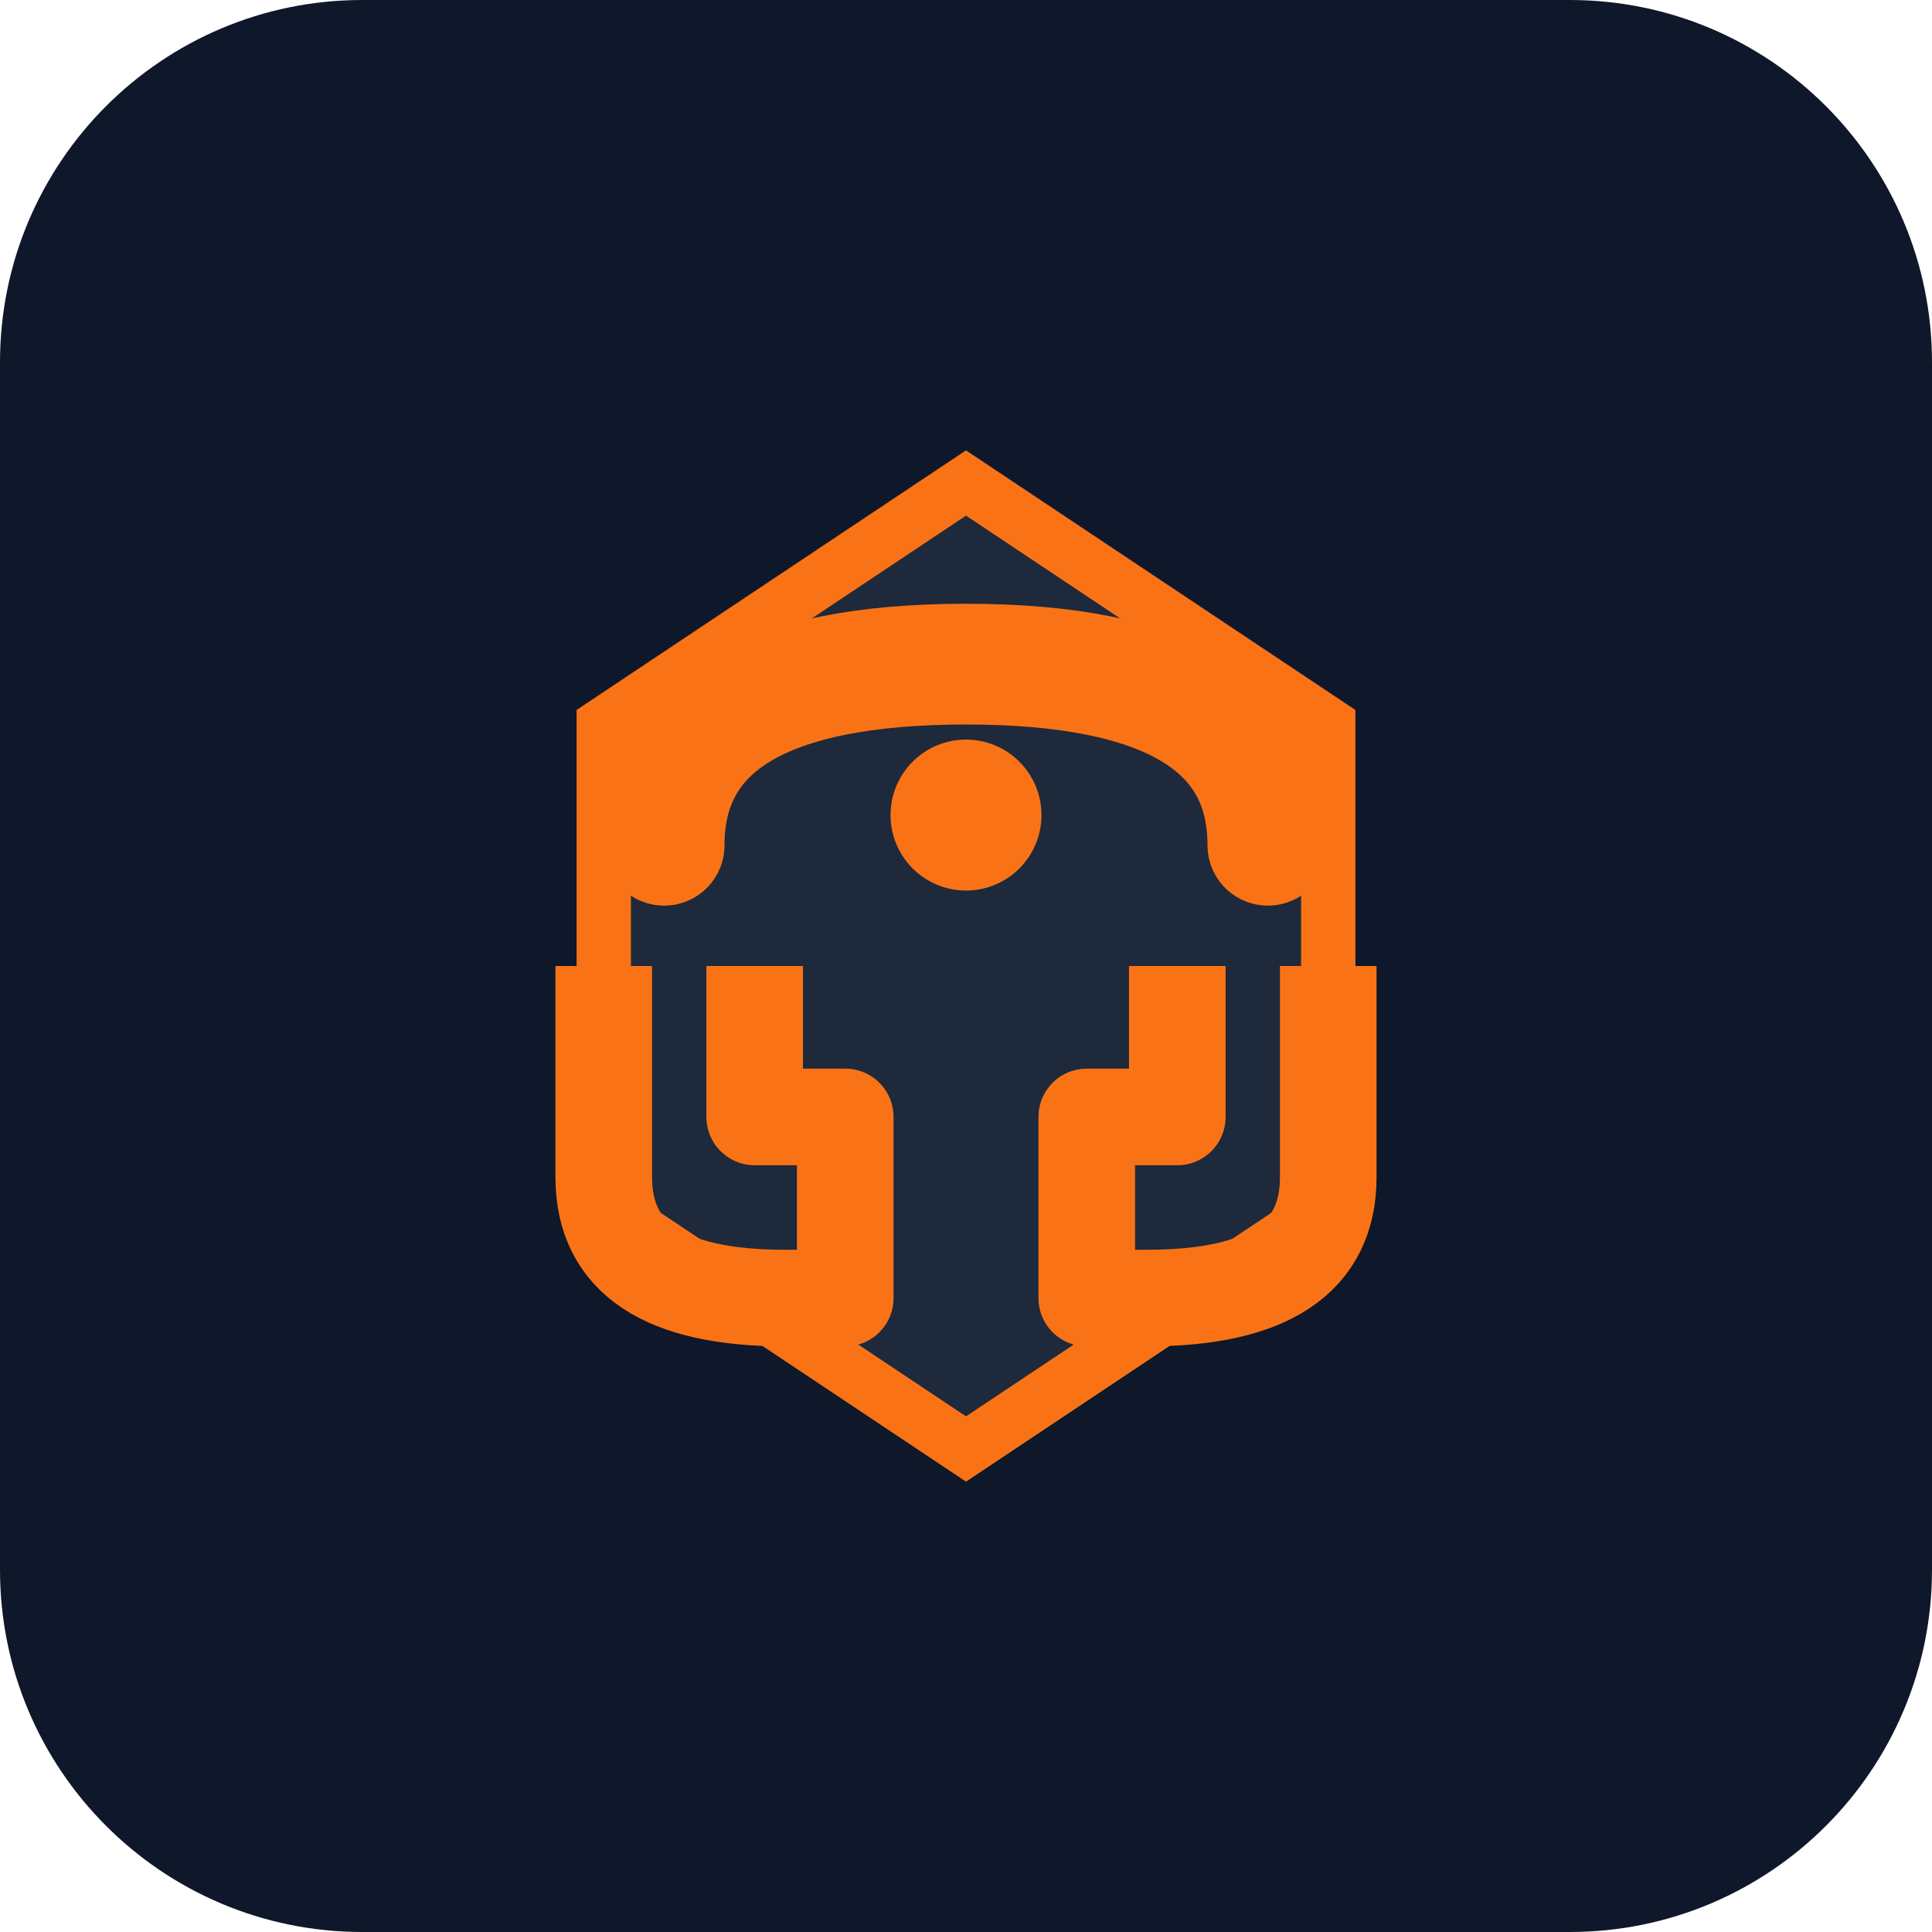
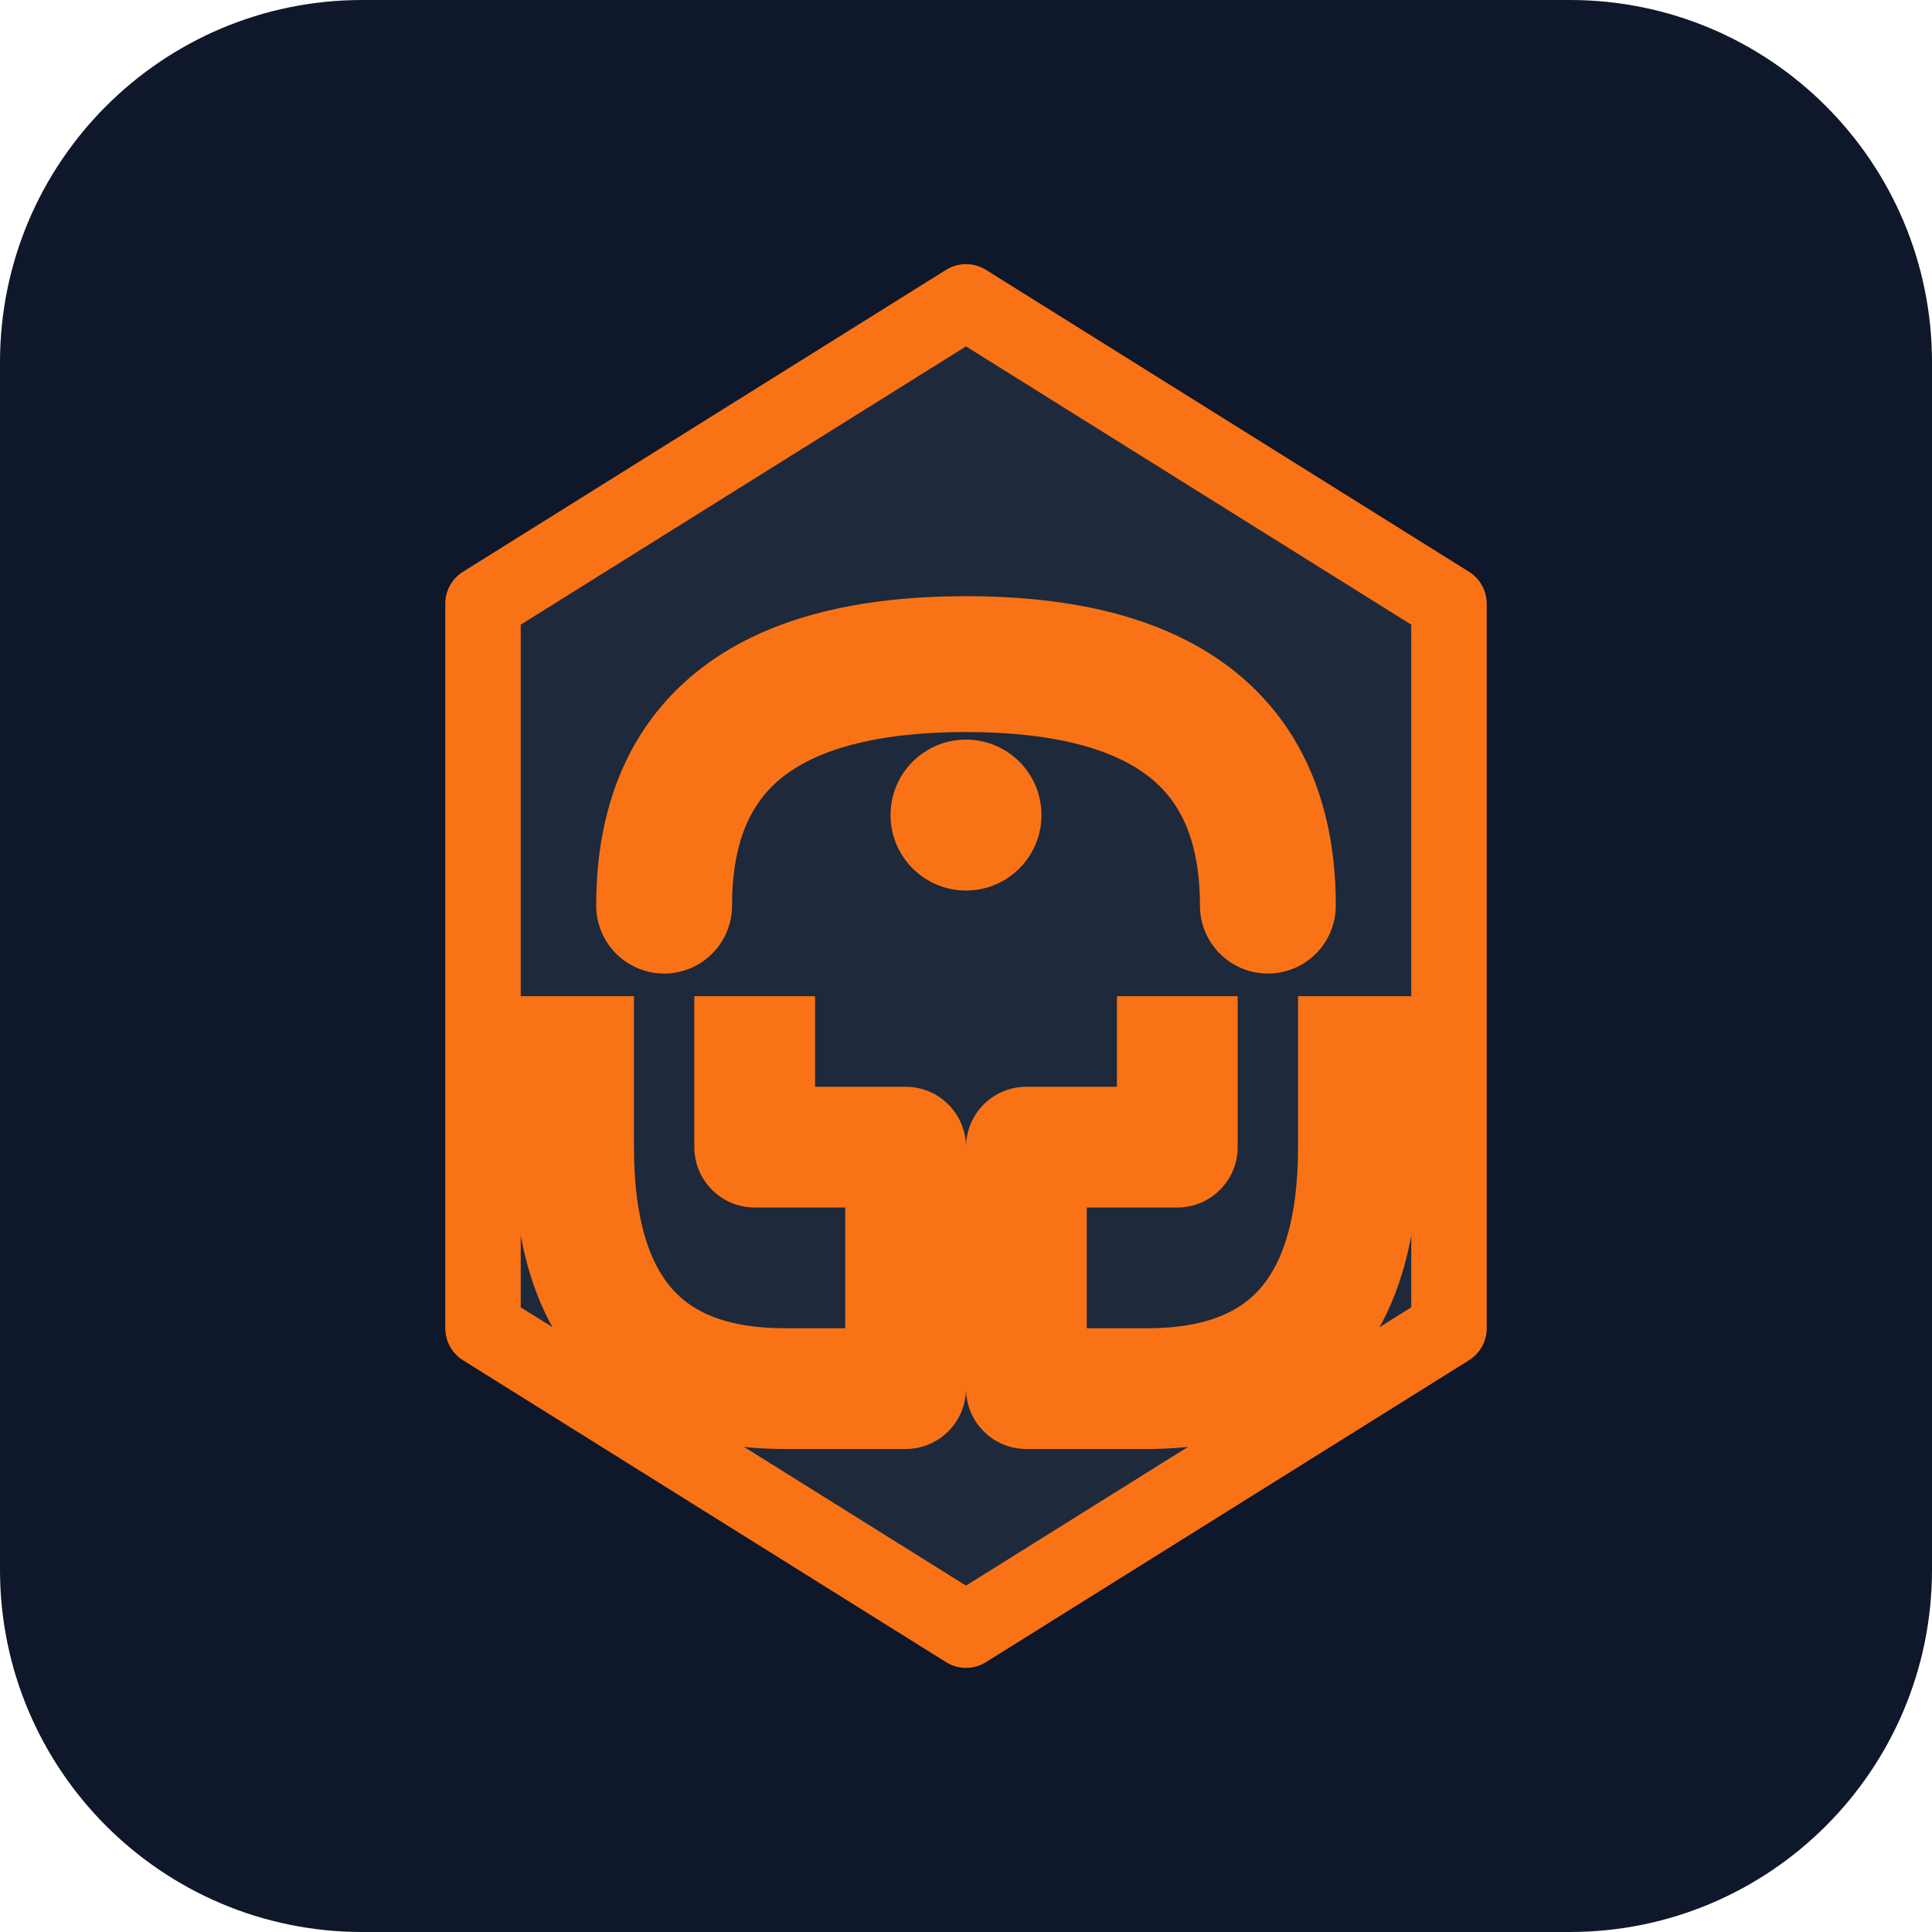
<svg xmlns="http://www.w3.org/2000/svg" viewBox="0 0 64 64">
  <rect width="64" height="64" rx="12" fill="#0f172a" />
-   <polygon points="32,16 44,24 44,40 32,48 20,40 20,24" fill="#1e293b" stroke="#f97316" stroke-width="1.8" />
-   <path d="M22,28 Q22,22 32,22 Q42,22 42,28" stroke="#f97316" stroke-width="4" stroke-linecap="round" fill="none" />
-   <path d="M20,32 L20,39 Q20,43 26,43 L28,43 L28,37 L25,37 L25,32" stroke="#f97316" stroke-width="3.2" stroke-linejoin="round" fill="none" />
-   <path d="M44,32 L44,39 Q44,43 38,43 L36,43 L36,37 L39,37 L39,32" stroke="#f97316" stroke-width="3.2" stroke-linejoin="round" fill="none" />
+   <polygon points="32,10 48,20 48,44 32,54 16,44 16,20" fill="#1e293b" stroke="#f97316" stroke-width="2.5" stroke-linejoin="round" />
+   <path d="M22,30 Q22,22 32,22 Q42,22 42,30" stroke="#f97316" stroke-width="4.5" stroke-linecap="round" fill="none" />
+   <path d="M19,33 L19,38 Q19,46 26,46 L30,46 L30,38 L25,38 L25,33" stroke="#f97316" stroke-width="4" stroke-linejoin="round" fill="none" />
+   <path d="M45,33 L45,38 Q45,46 38,46 L34,46 L34,38 L39,38 L39,33" stroke="#f97316" stroke-width="4" stroke-linejoin="round" fill="none" />
  <circle cx="32" cy="27" r="2.5" fill="#f97316" />
</svg>
